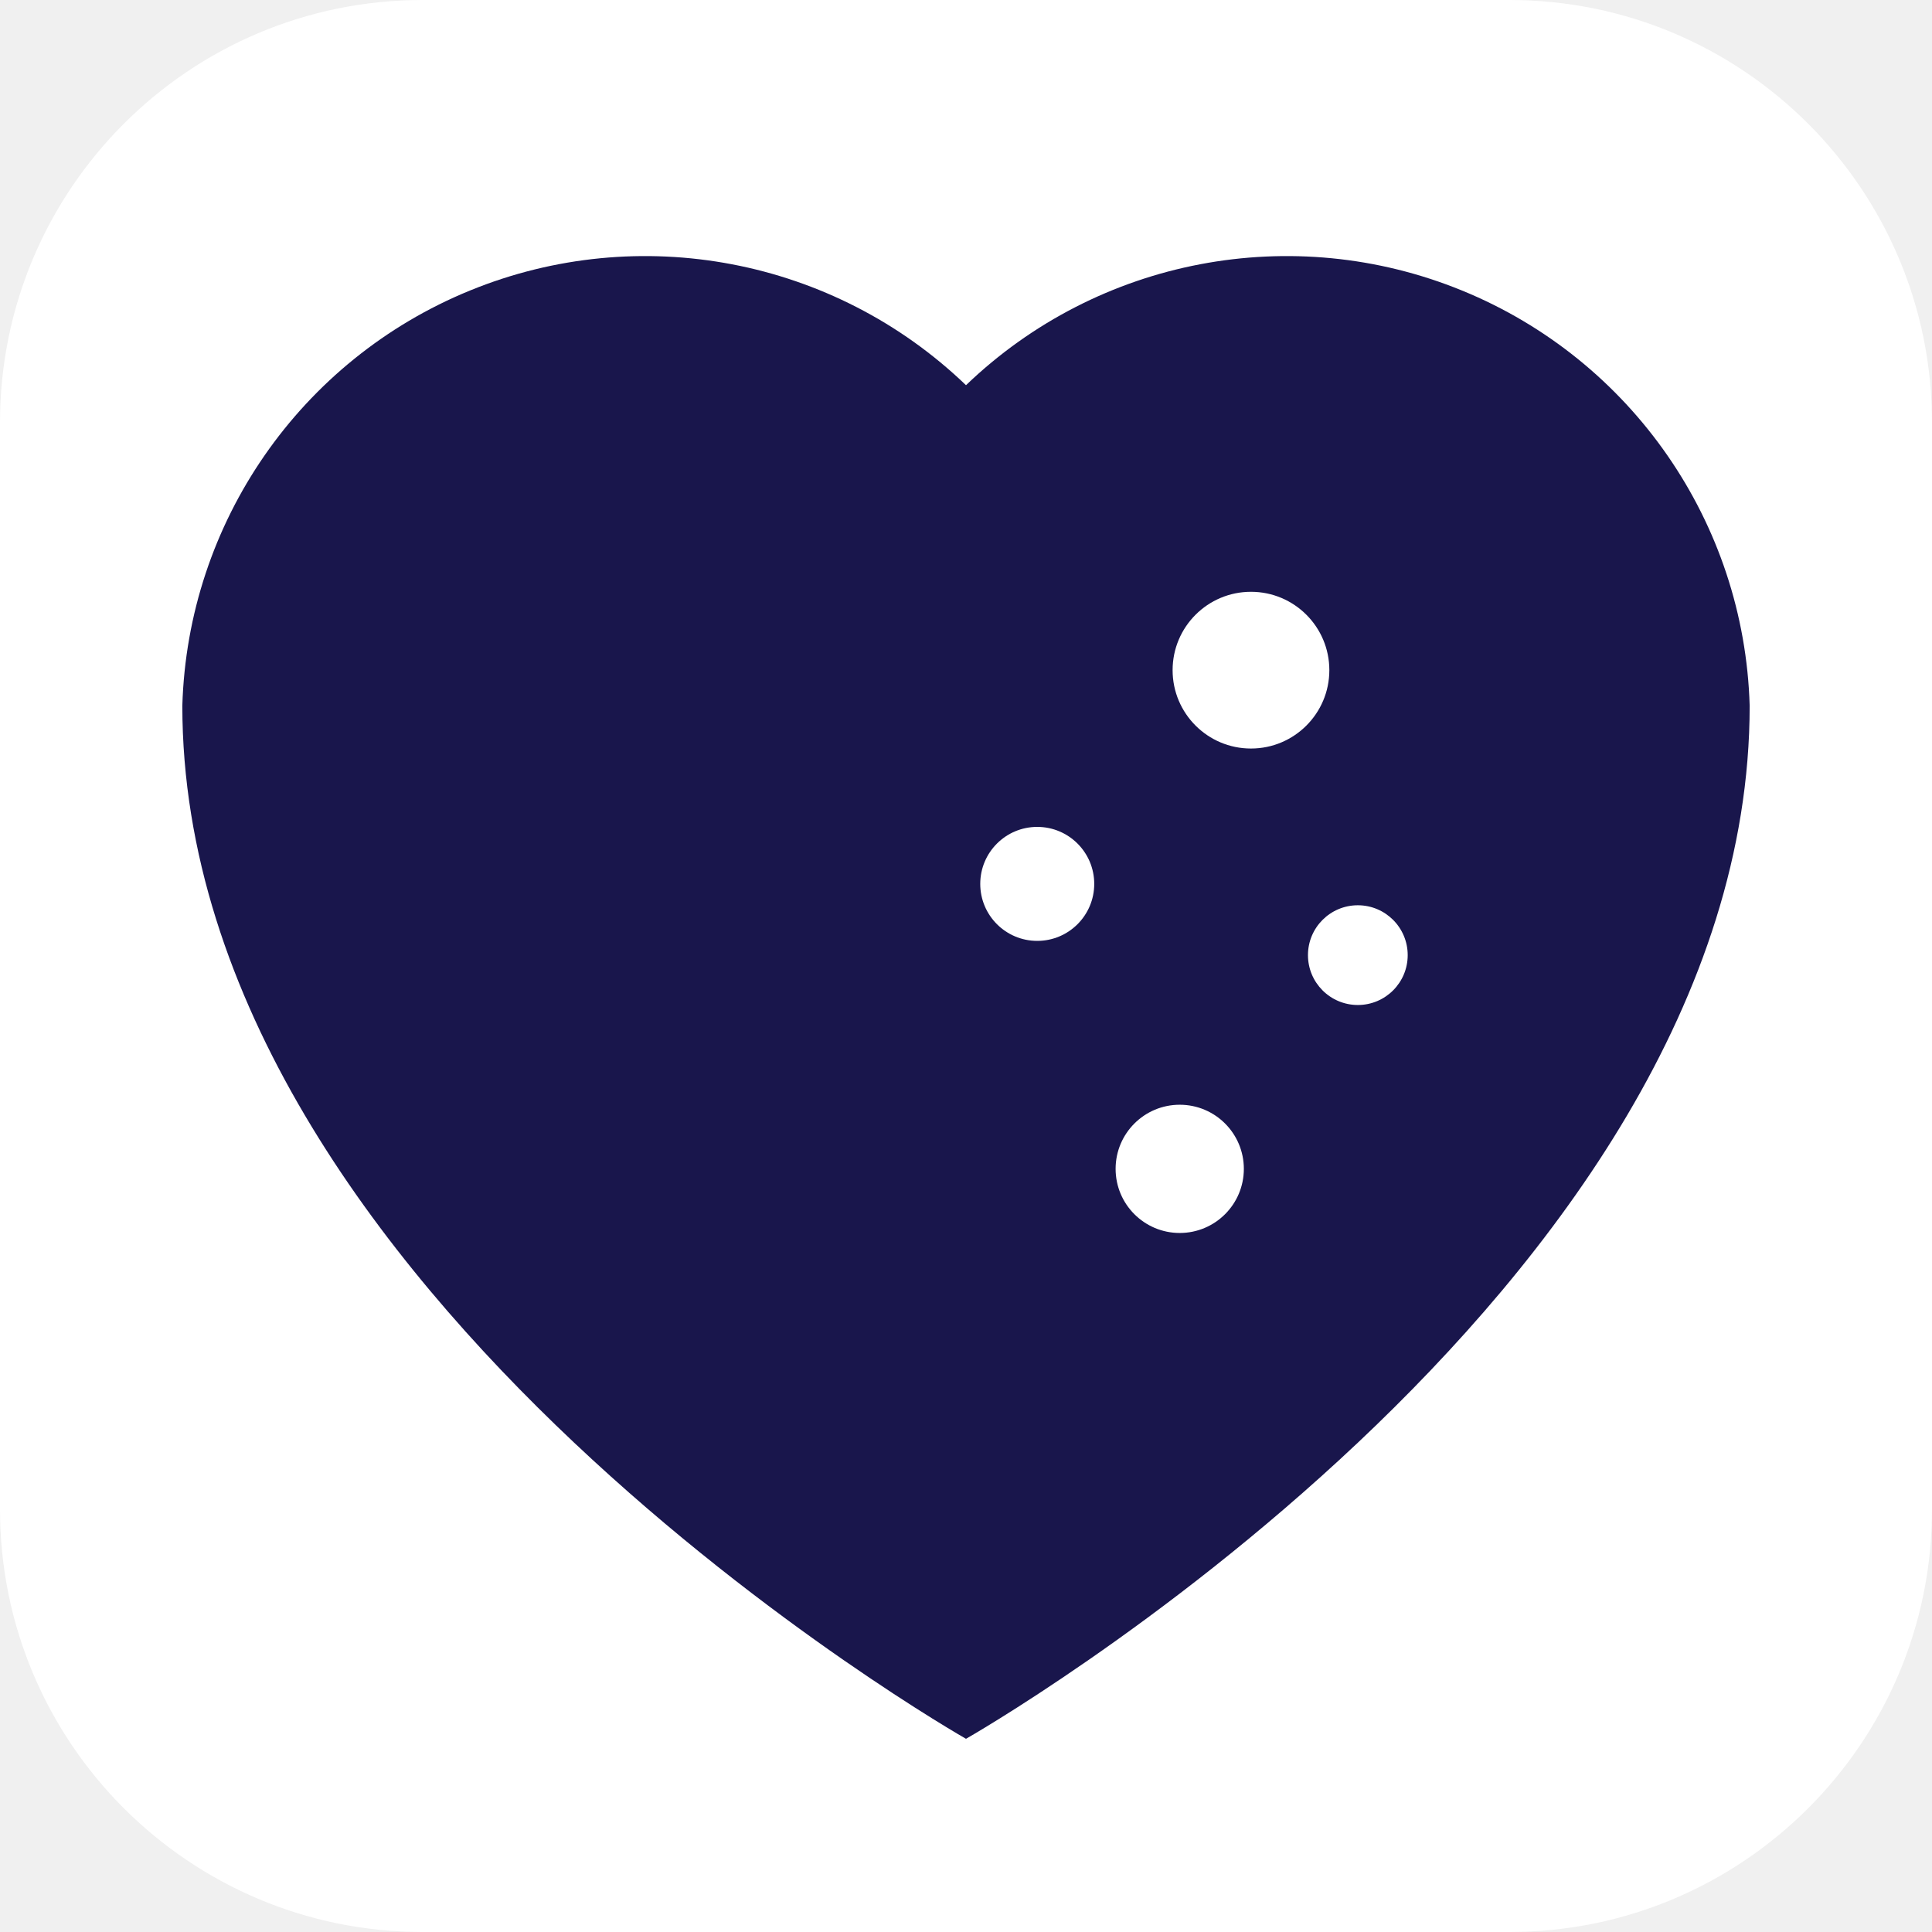
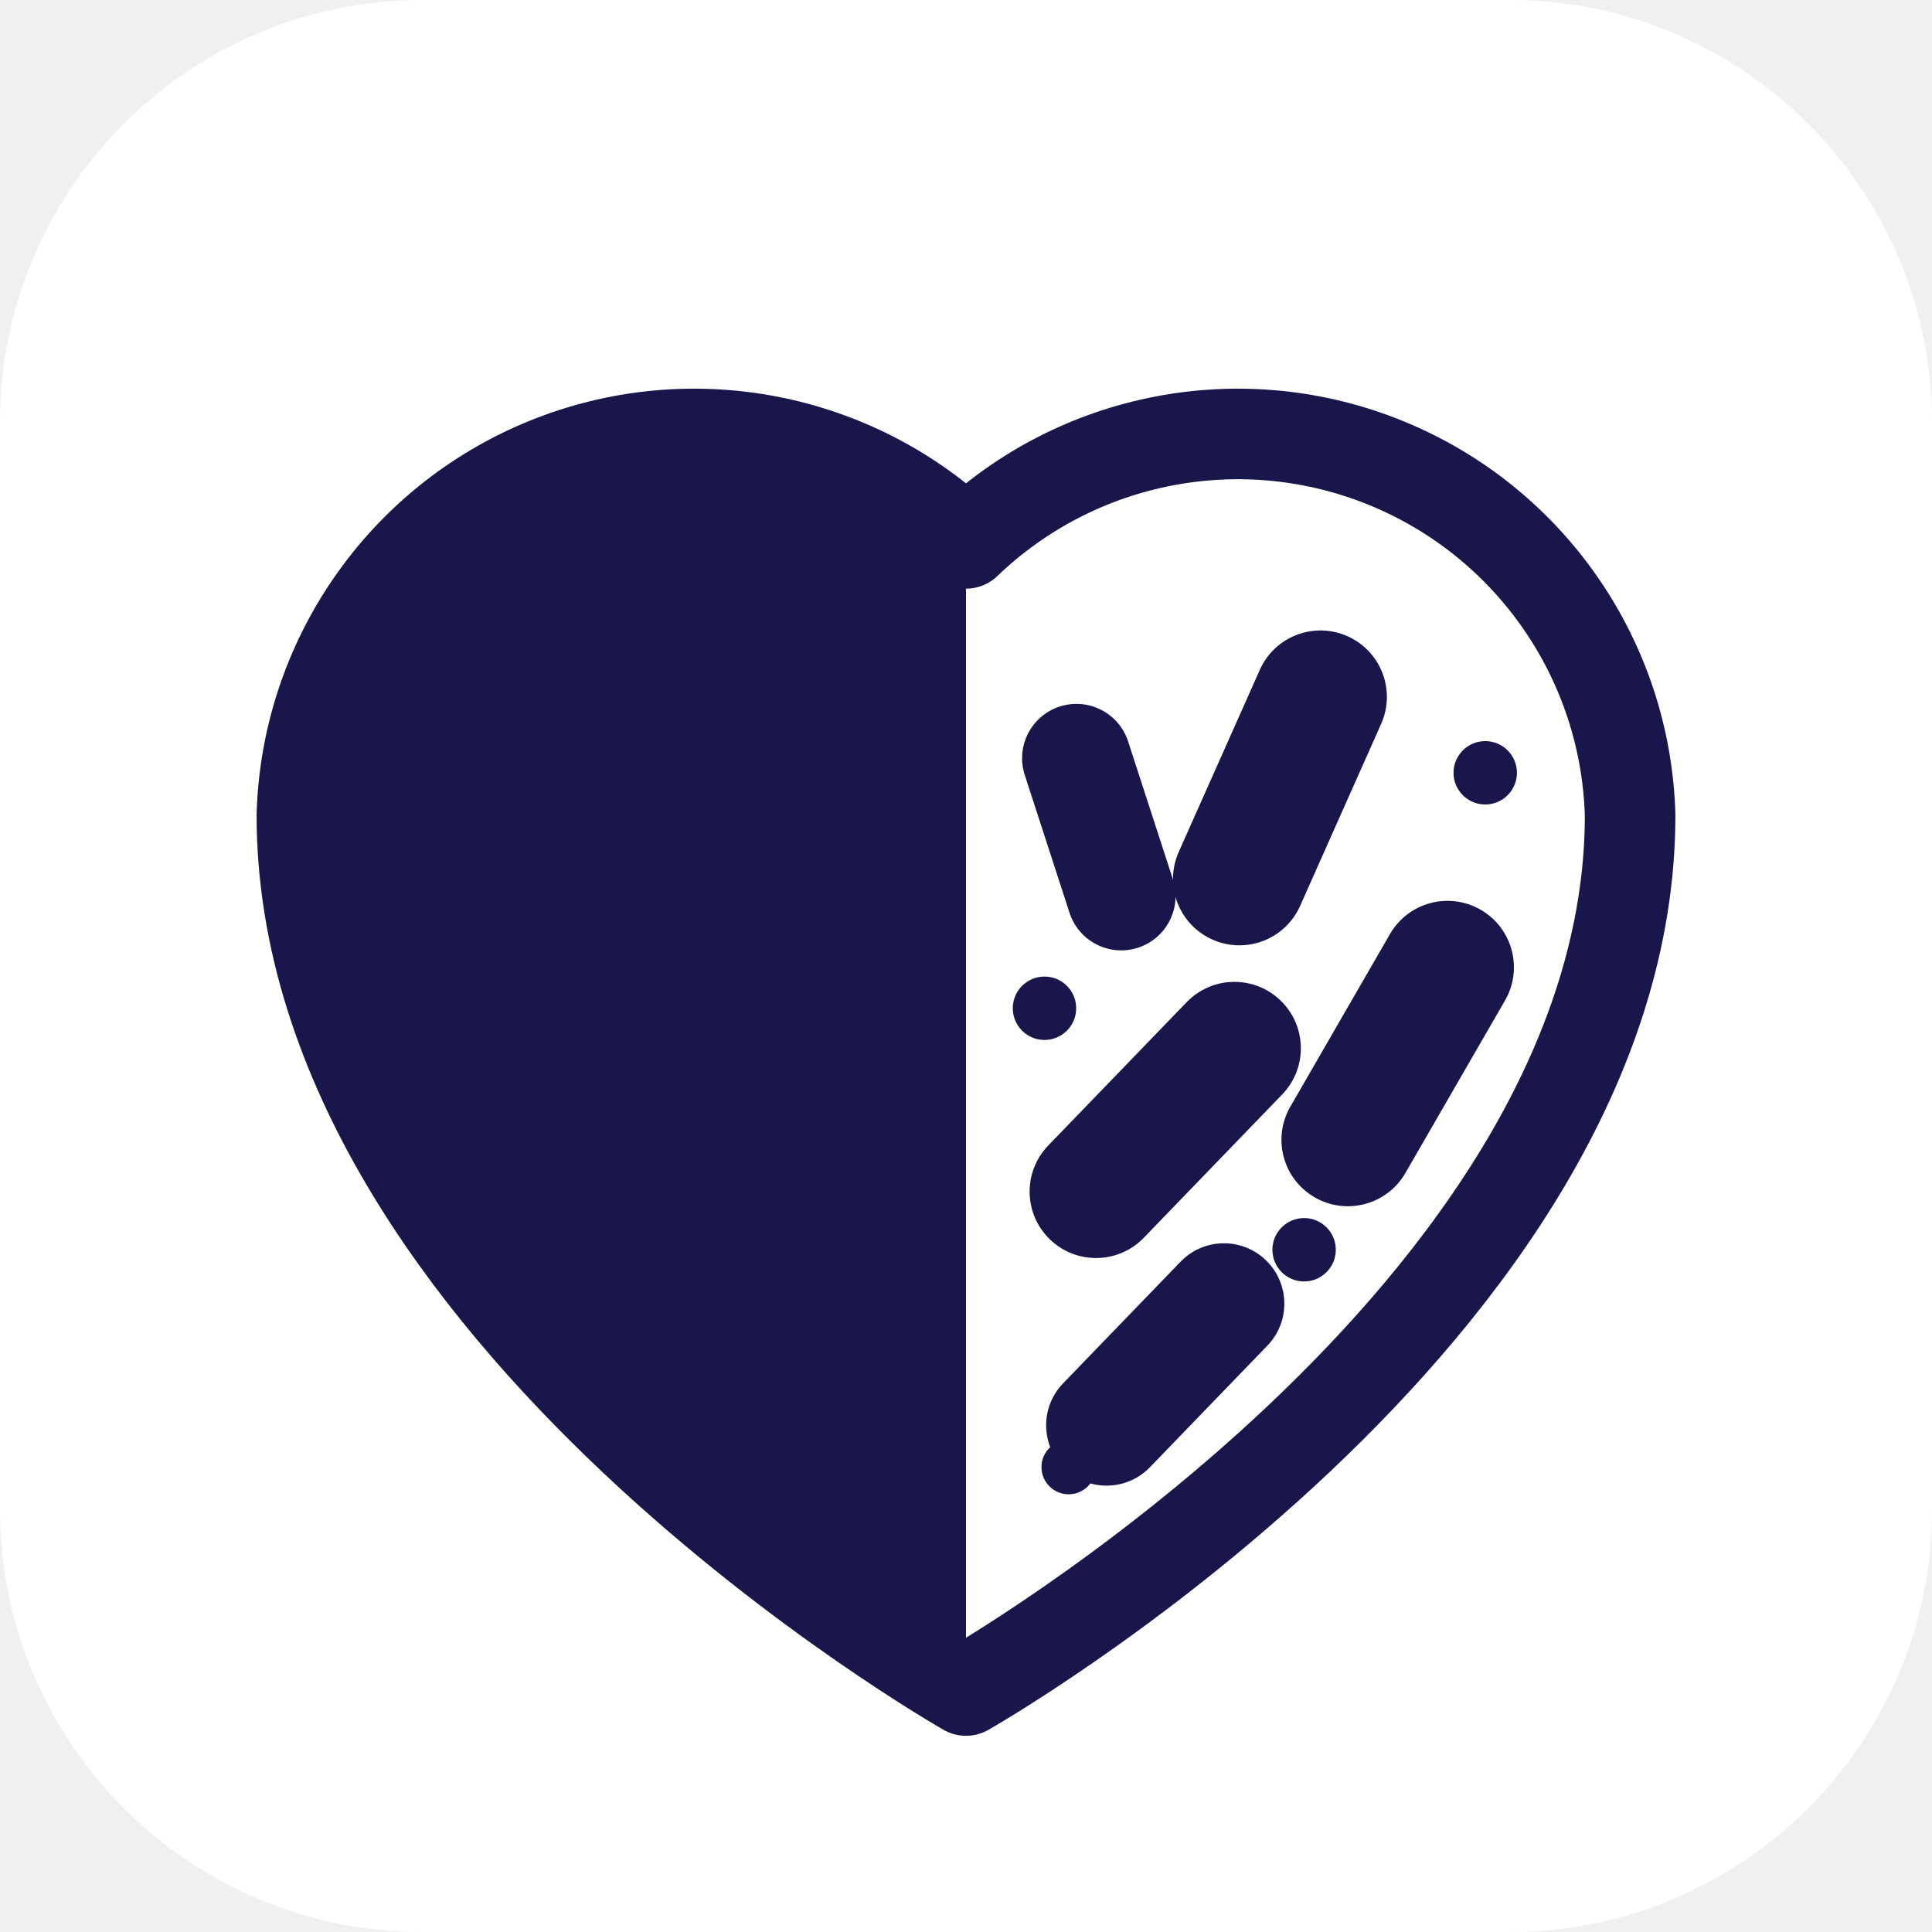
<svg xmlns="http://www.w3.org/2000/svg" viewBox="0 0 64 64" width="64" height="64">
+   <defs>
+     <path id="ba-heart" d="M32 56s-22-12.5-22-29A13 13 0 0 1 32 18a13 13 0 0 1 22 9c0 16.5-22 29-22 29Z" />
+     <clipPath id="ba-heart-clip">
+       <use href="#ba-heart" />
+     </clipPath>
+   </defs>
  <rect width="64" height="64" rx="14" fill="#ffffff" />
-   <g transform="translate(32 34) scale(1.18) translate(-32 -36)">
-     <path d="M32 56s-22-12.5-22-29A13 13 0 0 1 32 18a13 13 0 0 1 22 9c0 16.5-22 29-22 29Z" fill="#19164c" />
-     <circle cx="40" cy="26" r="2.2" fill="#fff" />
-     <circle cx="34" cy="32" r="1.6" fill="#fff" />
-     <circle cx="43" cy="34" r="1.4" fill="#fff" />
-     <circle cx="38" cy="40" r="1.8" fill="#fff" />
+   <g>
+     <use href="#ba-heart" fill="none" stroke="#19164c" stroke-width="3" stroke-linejoin="round" />
+     <rect x="10" y="12" width="22" height="46" fill="#19164c" clip-path="url(#ba-heart-clip)" />
+     <g fill="#19164c" clip-path="url(#ba-heart-clip)">
+       <rect x="34.6" y="23.2" width="3.6" height="8.4" rx="1.8" transform="rotate(-18 36.4 27.4)" />
+       <rect x="40.2" y="20.6" width="4.4" height="11" rx="2.2" transform="rotate(24 42.4 26.1)" />
+       <rect x="36.4" y="31.6" width="4.4" height="11" rx="2.2" transform="rotate(44 38.6 37.1)" />
+       <rect x="44.1" y="29.4" width="4.4" height="11" rx="2.2" transform="rotate(30 46.3 34.9)" />
+       <rect x="36.6" y="40.4" width="4" height="9.6" rx="2" transform="rotate(44 38.6 45.2)" />
+       <circle cx="34.6" cy="33.4" r="1.05" />
+       <circle cx="49.2" cy="25.6" r="1.05" />
+       <circle cx="43.2" cy="41.4" r="1.05" />
+       <circle cx="35.4" cy="48.6" r="0.9" />
+     </g>
  </g>
</svg>
